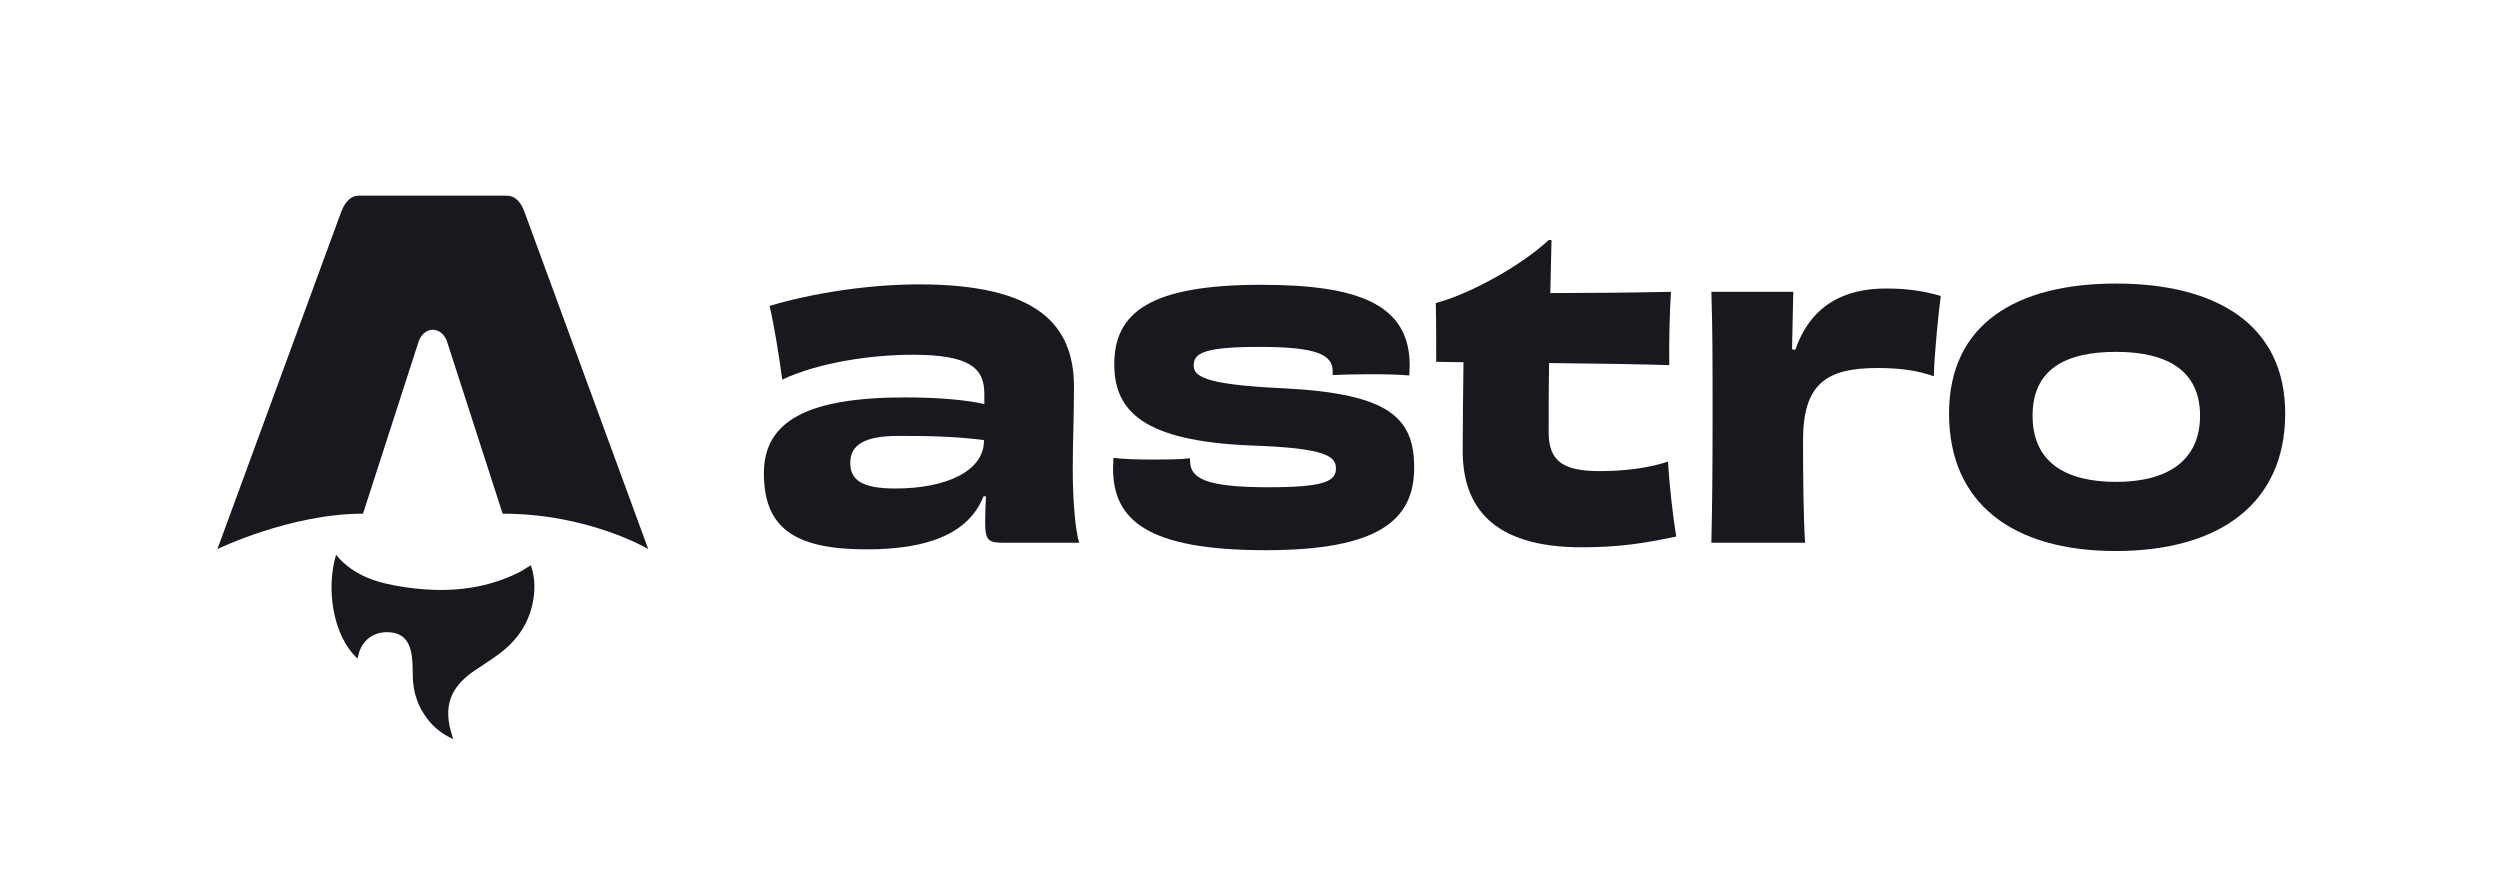
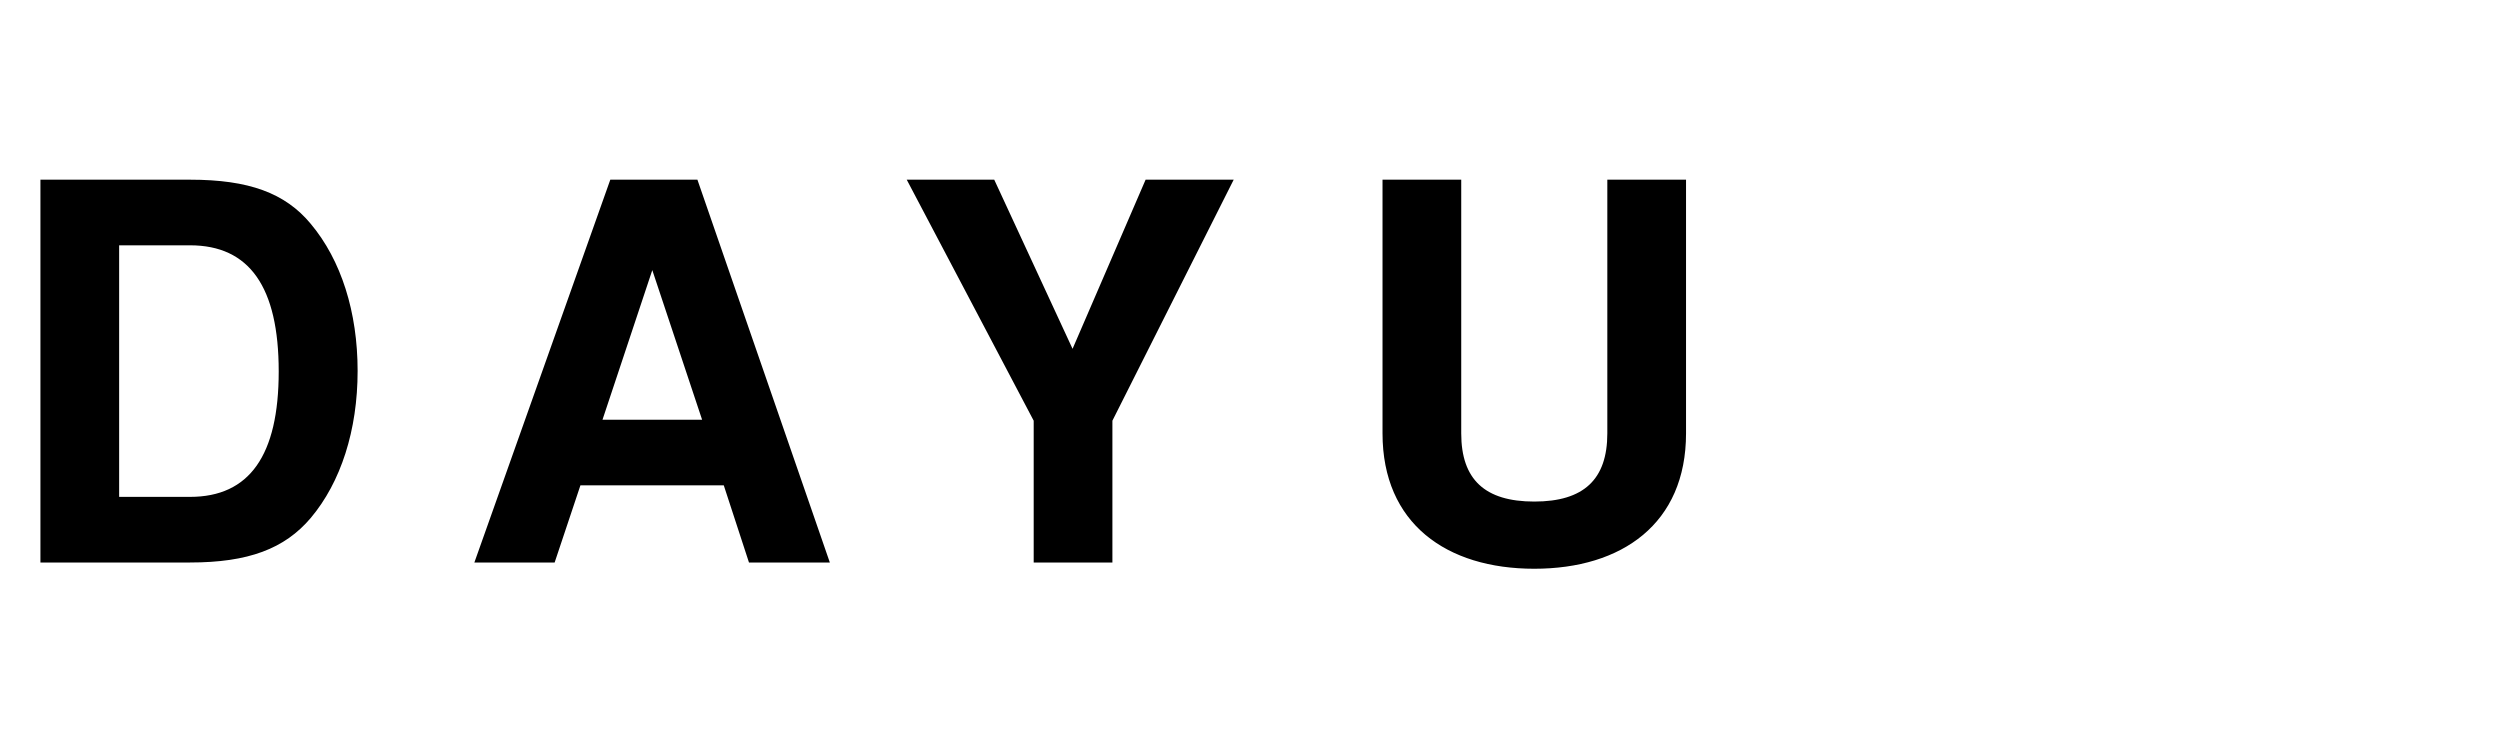
- <svg xmlns="http://www.w3.org/2000/svg" width="460" height="160" viewBox="0 0 460 160" fill="none">
-   <path d="M65.784 121.175C61.267 117.045 59.948 108.368 61.83 102.082C65.094 106.045 69.616 107.301 74.3 108.009C81.531 109.103 88.632 108.694 95.349 105.389C96.117 105.011 96.828 104.507 97.667 103.998C98.297 105.826 98.461 107.672 98.241 109.551C97.706 114.127 95.429 117.662 91.807 120.341C90.359 121.413 88.826 122.371 87.33 123.382C82.735 126.487 81.492 130.129 83.218 135.427C83.259 135.556 83.296 135.685 83.389 136C81.043 134.95 79.329 133.421 78.023 131.411C76.644 129.289 75.988 126.942 75.953 124.403C75.936 123.167 75.936 121.92 75.77 120.702C75.364 117.732 73.969 116.402 71.343 116.325C68.647 116.247 66.514 117.913 65.949 120.538C65.905 120.739 65.843 120.938 65.78 121.172L65.784 121.175Z" fill="#17191E" />
-   <path d="M40 101.034C40 101.034 53.377 94.518 66.792 94.518L76.907 63.215C77.285 61.702 78.391 60.673 79.639 60.673C80.888 60.673 81.993 61.702 82.372 63.215L92.486 94.518C108.374 94.518 119.279 101.034 119.279 101.034C119.279 101.034 96.556 39.133 96.511 39.009C95.859 37.179 94.758 36 93.274 36H66.007C64.523 36 63.466 37.179 62.77 39.009C62.721 39.131 40 101.034 40 101.034Z" fill="#17191E" />
-   <path d="M181.043 81.123C181.043 86.608 174.22 89.884 164.773 89.884C158.624 89.884 156.45 88.36 156.45 85.16C156.45 81.808 159.149 80.209 165.297 80.209C170.846 80.209 175.569 80.285 181.043 80.97V81.123ZM181.118 74.342C177.744 73.581 172.645 73.123 166.572 73.123C148.877 73.123 140.555 77.314 140.555 87.065C140.555 97.198 146.253 101.083 159.449 101.083C170.621 101.083 178.193 98.264 180.968 91.331H181.417C181.342 93.007 181.267 94.683 181.267 95.978C181.267 99.559 181.867 99.864 184.791 99.864H198.587C197.837 97.731 197.387 91.712 197.387 86.532C197.387 80.97 197.612 76.78 197.612 71.143C197.612 59.639 190.715 52.325 169.121 52.325C159.824 52.325 149.477 53.925 141.605 56.287C142.354 59.41 143.404 65.734 143.929 69.847C150.752 66.648 160.424 65.276 167.922 65.276C178.268 65.276 181.118 67.638 181.118 72.438V74.342Z" fill="#17191E" />
-   <path d="M218.971 84.322C217.097 84.551 214.547 84.551 211.923 84.551C209.149 84.551 206.6 84.475 204.875 84.246C204.875 84.856 204.8 85.541 204.8 86.151C204.8 95.674 211.023 101.235 232.917 101.235C253.535 101.235 260.208 95.75 260.208 86.075C260.208 76.933 255.785 72.438 236.216 71.447C220.995 70.762 219.646 69.086 219.646 67.181C219.646 64.972 221.595 63.829 231.792 63.829C242.364 63.829 245.213 65.276 245.213 68.324V69.009C246.712 68.933 249.412 68.857 252.186 68.857C254.81 68.857 257.659 68.933 259.309 69.086C259.309 68.4 259.384 67.79 259.384 67.257C259.384 56.058 250.086 52.401 232.092 52.401C211.848 52.401 205.025 57.353 205.025 67.029C205.025 75.714 210.499 81.123 229.918 81.961C244.238 82.418 245.813 84.018 245.813 86.227C245.813 88.589 243.488 89.655 233.442 89.655C221.895 89.655 218.971 88.055 218.971 84.779V84.322Z" fill="#17191E" />
-   <path d="M284.955 44.173C279.482 49.278 269.66 54.382 264.187 55.753C264.262 58.572 264.262 63.753 264.262 66.572L269.285 66.648C269.21 72.057 269.135 78.609 269.135 82.951C269.135 93.084 274.458 100.702 291.028 100.702C298.001 100.702 302.65 99.94 308.423 98.721C307.823 94.988 307.148 89.274 306.923 84.932C303.474 86.075 299.126 86.684 294.327 86.684C287.654 86.684 284.955 84.856 284.955 79.599C284.955 75.028 284.955 70.762 285.03 66.8C293.578 66.876 302.125 67.029 307.148 67.181C307.073 63.219 307.223 57.506 307.448 53.696C300.175 53.849 292.003 53.925 285.255 53.925C285.33 50.573 285.405 47.373 285.48 44.173H284.955Z" fill="#17191E" />
-   <path d="M329.736 64.286C329.811 60.324 329.886 56.972 329.961 53.696H314.89C315.115 60.248 315.115 66.953 315.115 76.78C315.115 86.608 315.04 93.388 314.89 99.864H332.135C331.835 95.293 331.76 87.598 331.76 81.046C331.76 70.686 335.959 67.714 345.481 67.714C349.905 67.714 353.054 68.248 355.828 69.238C355.903 65.353 356.653 57.81 357.102 54.458C354.253 53.62 351.104 53.087 347.28 53.087C339.108 53.011 333.11 56.363 330.336 64.362L329.736 64.286Z" fill="#17191E" />
-   <path d="M404.808 76.475C404.808 84.779 398.81 88.665 389.363 88.665C379.991 88.665 373.993 85.008 373.993 76.475C373.993 67.943 380.066 64.743 389.363 64.743C398.735 64.743 404.808 68.171 404.808 76.475ZM420.478 76.094C420.478 59.563 407.582 52.173 389.363 52.173C371.069 52.173 358.622 59.563 358.622 76.094C358.622 92.55 370.244 101.388 389.288 101.388C408.482 101.388 420.478 92.55 420.478 76.094Z" fill="#17191E" />
+ <svg xmlns="http://www.w3.org/2000/svg" width="200" height="60" viewBox="0 0 200 60">
+   <style>
+     .letter {
+       fill: black;
+       font-family: 'Helvetica Neue', sans-serif;
+       font-size: 42px;
+       font-weight: 700;
+       letter-spacing: 8px;
+     }
+   </style>
+   <text x="0" y="45" class="letter">DAYU</text>
</svg>
